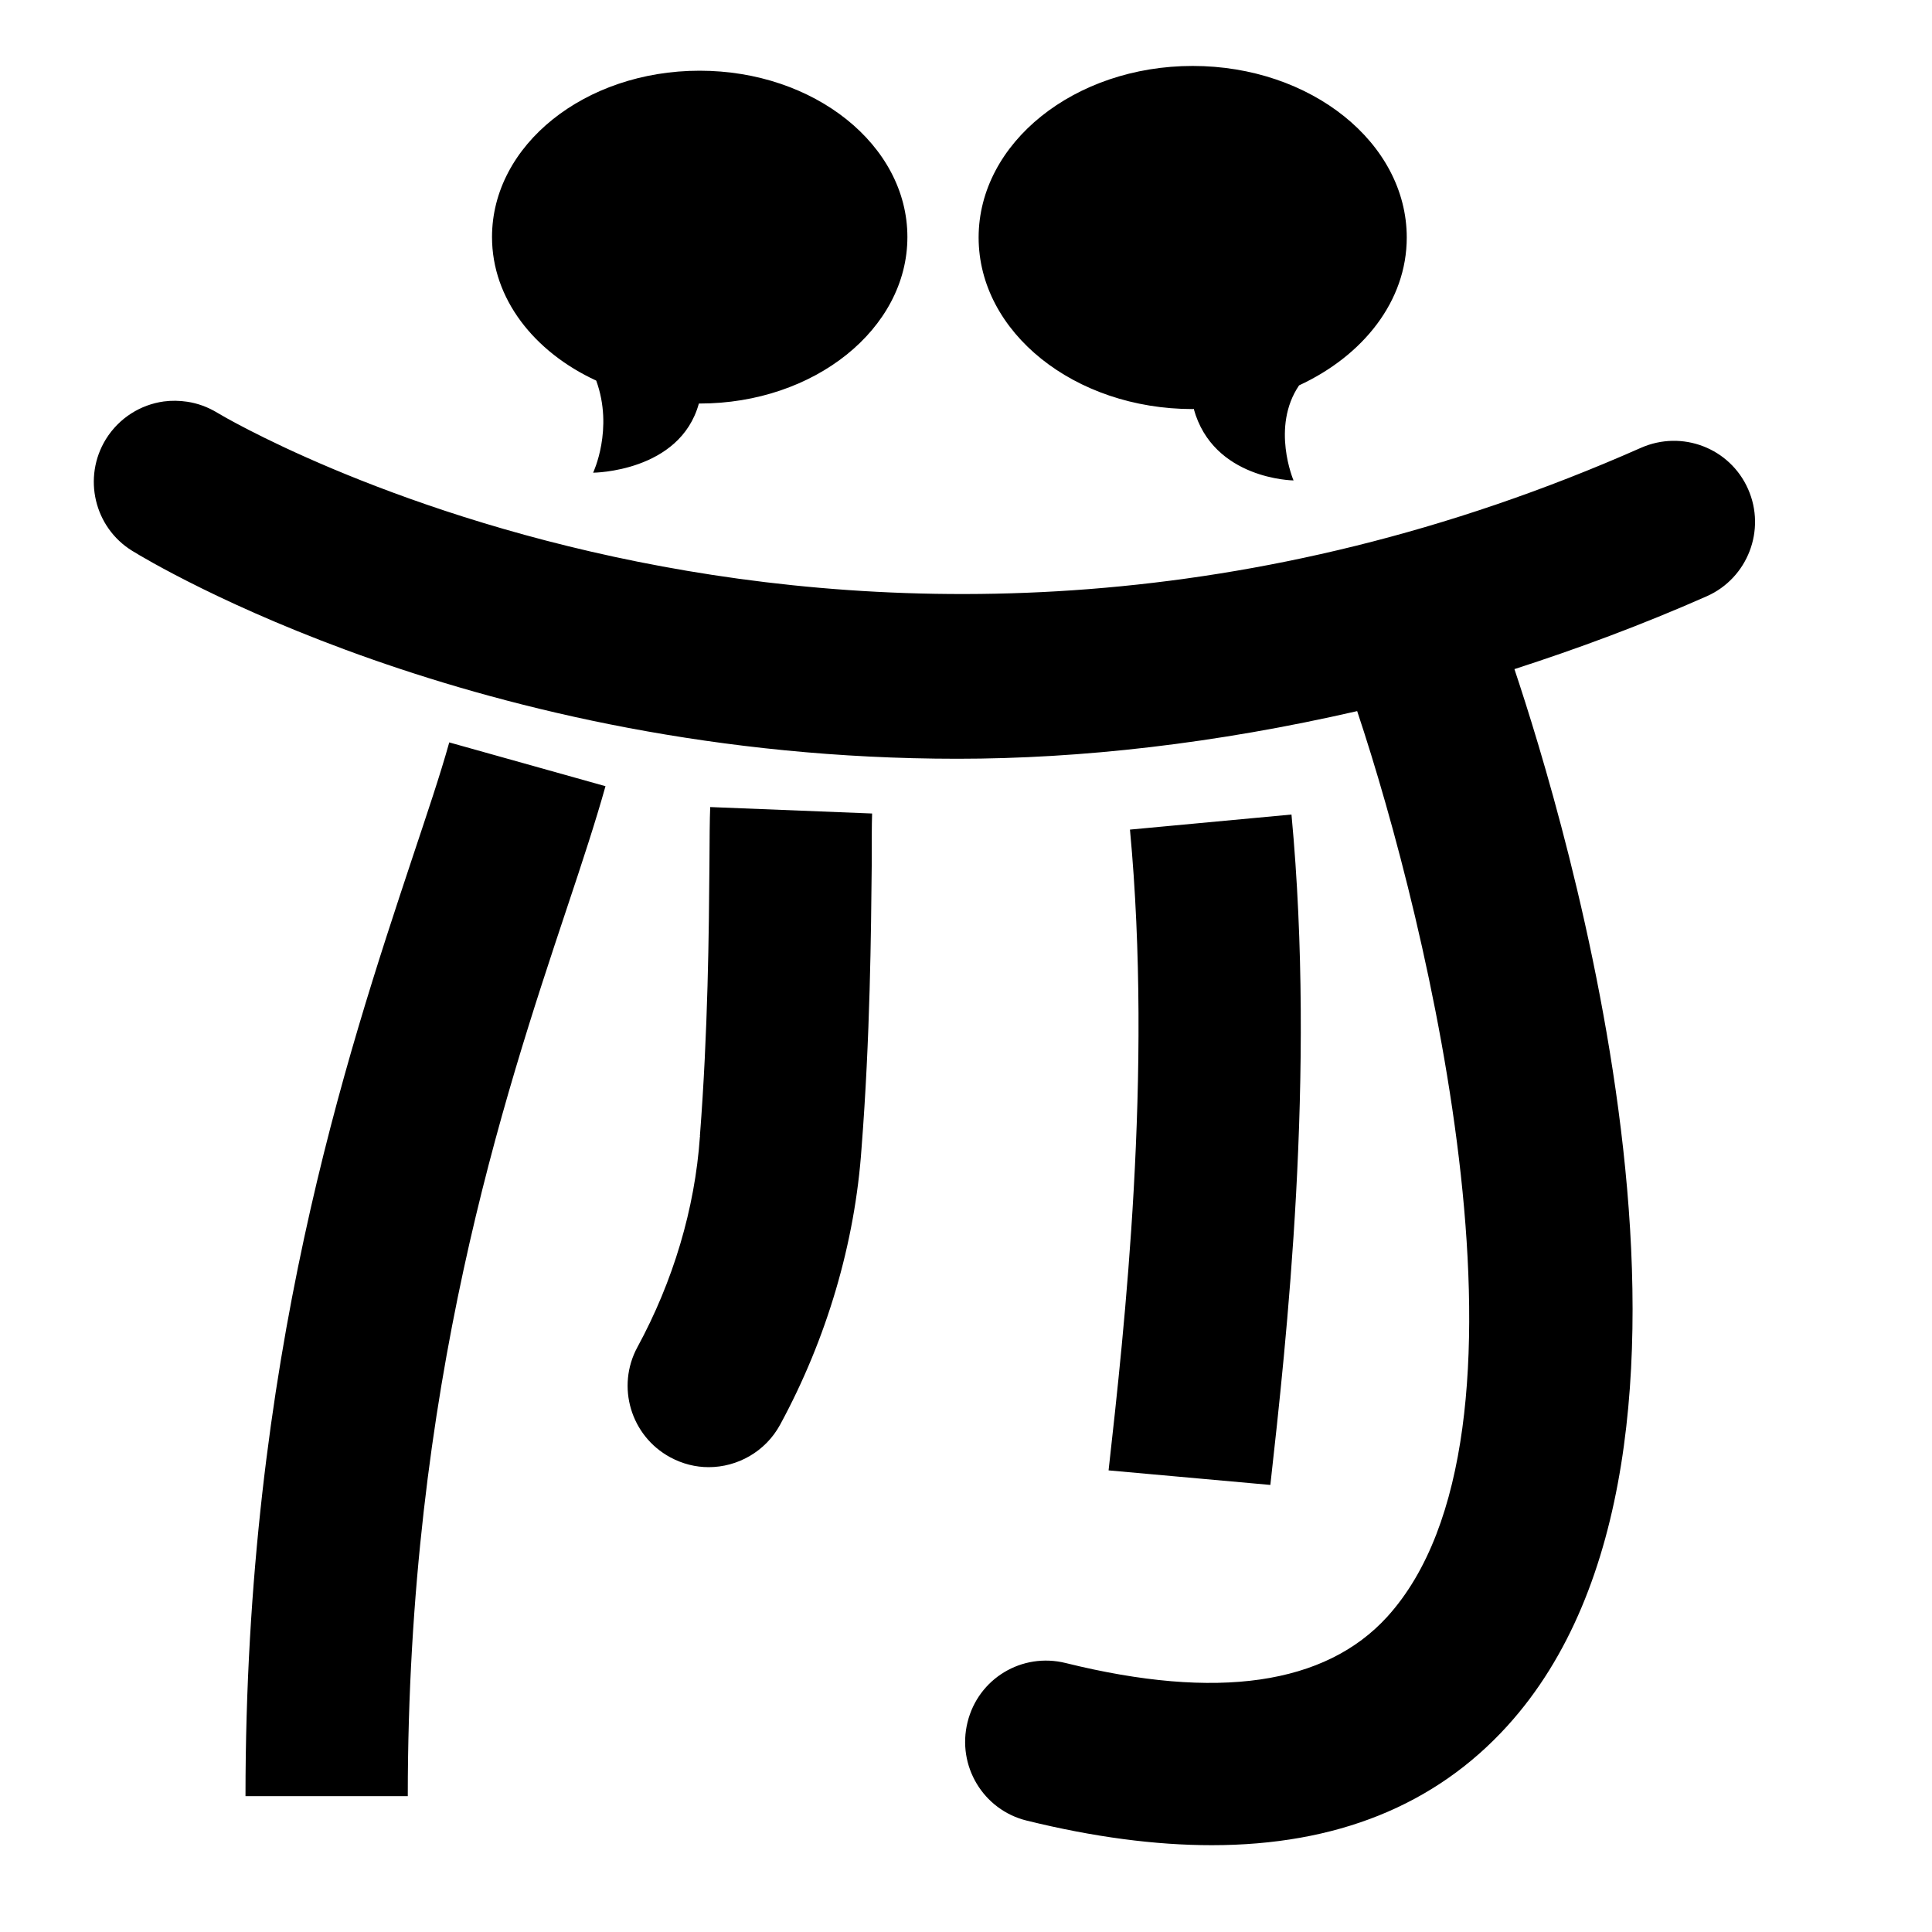
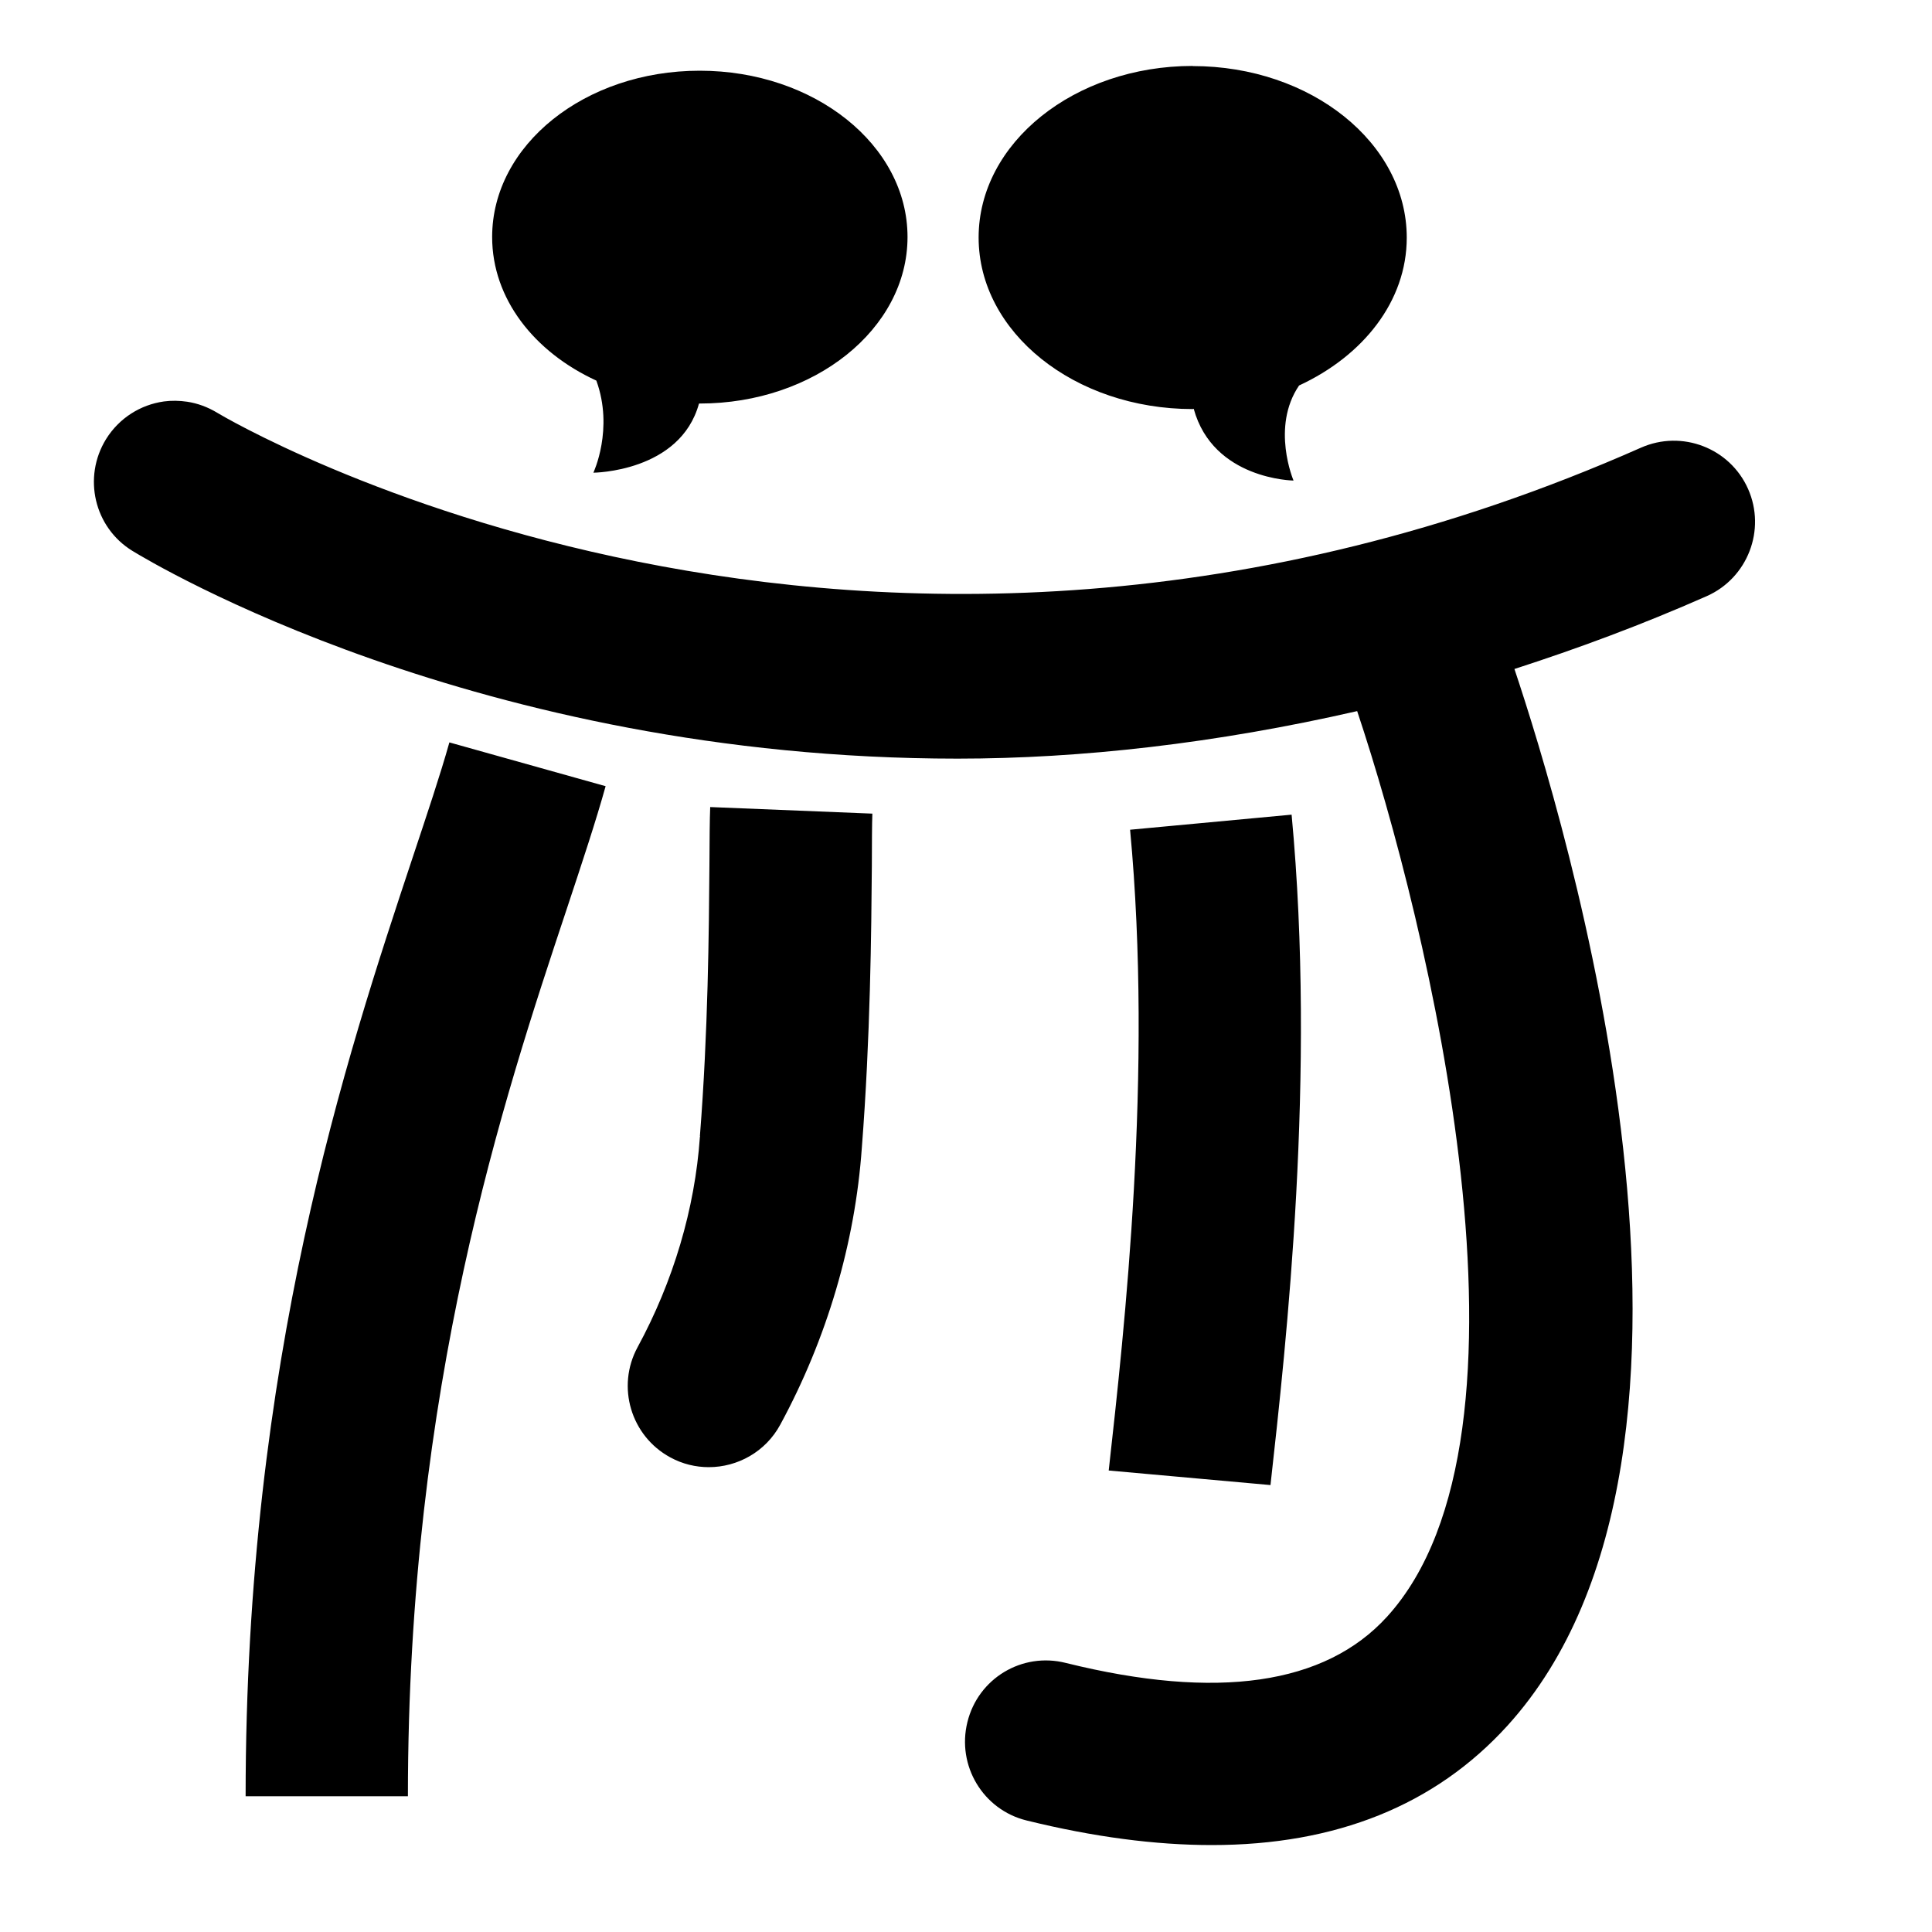
- <svg xmlns="http://www.w3.org/2000/svg" version="1.1" id="Layer_1" x="0px" y="0px" width="15px" height="15px" viewBox="0 0 15 15" style="enable-background:new 0 0 15 15;" xml:space="preserve">
-   <defs id="defs7" />
-   <path style="fill:#000000;fill-opacity:1;fill-rule:nonzero;stroke:none;stroke-width:0.411" d="M 9.26 0.512 C 8.342 0.512 7.598 1.109 7.598 1.844 C 7.598 2.58 8.342 3.176 9.26 3.176 C 9.262 3.176 9.265 3.174 9.268 3.174 C 9.419 3.724 10.043 3.73 10.043 3.73 C 10.043 3.73 9.866 3.316 10.086 2.992 C 10.583 2.762 10.922 2.338 10.922 1.844 C 10.922 1.109 10.178 0.512 9.26 0.512 z M 5.432 0.549 C 4.54 0.549 3.82 1.126 3.82 1.84 C 3.82 2.319 4.146 2.732 4.629 2.955 C 4.766 3.331 4.605 3.67 4.605 3.67 C 4.605 3.67 5.279 3.666 5.426 3.133 L 5.432 3.133 C 6.322 3.133 7.045 2.554 7.045 1.84 C 7.045 1.126 6.322 0.549 5.432 0.549 z M 1.271 3.117 C 1.092 3.142 0.925 3.244 0.822 3.41 C 0.64 3.706 0.731 4.095 1.027 4.277 C 1.179 4.371 3.705 5.891 7.434 5.891 C 8.393 5.891 9.438 5.773 10.537 5.521 C 11.087 7.168 12.056 11.138 10.77 12.553 C 10.289 13.081 9.45 13.203 8.275 12.912 C 7.934 12.827 7.595 13.033 7.512 13.371 C 7.428 13.709 7.633 14.052 7.971 14.135 C 8.49 14.263 8.97 14.326 9.408 14.326 C 10.373 14.326 11.142 14.018 11.703 13.4 C 13.648 11.259 12.138 6.331 11.758 5.195 C 12.247 5.037 12.745 4.853 13.252 4.629 C 13.569 4.488 13.713 4.115 13.572 3.797 C 13.431 3.478 13.059 3.336 12.74 3.477 C 6.661 6.167 1.737 3.236 1.688 3.205 C 1.614 3.16 1.534 3.131 1.453 3.119 C 1.393 3.11 1.331 3.109 1.271 3.117 z M 3.488 5.764 C 3.417 6.019 3.316 6.316 3.203 6.656 C 2.687 8.21 1.906 10.558 1.906 13.945 L 3.166 13.945 C 3.166 10.762 3.909 8.53 4.4 7.055 C 4.521 6.693 4.625 6.376 4.701 6.104 L 3.488 5.764 z M 5.514 6.266 C 5.51 6.361 5.509 6.517 5.508 6.715 C 5.504 7.23 5.497 8.007 5.434 8.82 L 5.436 8.82 C 5.435 8.822 5.434 8.824 5.434 8.826 C 5.395 9.385 5.226 9.949 4.949 10.459 C 4.783 10.765 4.897 11.148 5.203 11.314 C 5.299 11.366 5.401 11.391 5.502 11.391 C 5.725 11.391 5.943 11.271 6.057 11.061 C 6.419 10.394 6.638 9.651 6.689 8.914 C 6.756 8.058 6.763 7.222 6.768 6.723 C 6.768 6.543 6.768 6.404 6.771 6.316 L 5.514 6.266 z M 10.027 6.324 L 8.773 6.441 C 8.951 8.337 8.729 10.322 8.607 11.416 L 9.863 11.529 C 9.987 10.418 10.217 8.348 10.027 6.324 z " id="path3379" />
+ <svg xmlns="http://www.w3.org/2000/svg" width="15px" height="15px" enable-background="new 0 0 15 15" version="1.1" viewBox="0 0 15 15">
+   <path d="m9.26 0.512c-0.918 0-1.662 0.597-1.662 1.332 0 0.736 0.744 1.332 1.662 1.332 0.002 0 0.005-0.002 0.008-0.002 0.151 0.55 0.775 0.557 0.775 0.557 0-3e-7 -0.177-0.415 0.043-0.738 0.497-0.23 0.836-0.654 0.836-1.148 0-0.735-0.744-1.332-1.662-1.332zm-3.828 0.037c-0.891 0-1.611 0.577-1.611 1.291 0 0.479 0.326 0.893 0.809 1.115 0.137 0.376-0.023 0.715-0.023 0.715s0.674-0.004 0.82-0.537h0.006c0.89 0 1.613-0.579 1.613-1.293 0-0.714-0.723-1.291-1.613-1.291zm-4.16 2.568c-0.179 0.025-0.346 0.127-0.449 0.293-0.182 0.296-0.092 0.685 0.205 0.867 0.152 0.093 2.678 1.613 6.406 1.613 0.959 0 2.005-0.118 3.103-0.369 0.55 1.646 1.519 5.617 0.232 7.031-0.481 0.529-1.32 0.65-2.494 0.359-0.341-0.086-0.681 0.121-0.764 0.459-0.084 0.338 0.121 0.681 0.459 0.764 0.519 0.128 0.999 0.191 1.438 0.191 0.965 0 1.734-0.309 2.295-0.926 1.945-2.142 0.435-7.07 0.055-8.205 0.489-0.158 0.987-0.342 1.494-0.566 0.317-0.141 0.461-0.514 0.32-0.832-0.141-0.318-0.514-0.461-0.832-0.32-6.079 2.69-11.003-0.24-11.053-0.271-0.074-0.045-0.154-0.074-0.234-0.086-0.061-0.009-0.122-0.01-0.182-0.002zm2.217 2.647c-0.072 0.256-0.172 0.553-0.285 0.893-0.516 1.554-1.297 3.901-1.297 7.289h1.26c0-3.184 0.743-5.415 1.234-6.891 0.12-0.362 0.225-0.678 0.301-0.951l-1.213-0.34zm2.025 0.502c-0.004 0.096-0.005 0.251-0.006 0.449-0.004 0.515-0.01 1.292-0.074 2.106h0.002c-1.741e-4 0.002-0.002 0.004-0.002 0.006-0.039 0.559-0.207 1.123-0.484 1.633-0.166 0.306-0.052 0.689 0.254 0.855 0.095 0.052 0.198 0.076 0.299 0.076 0.223 0 0.441-0.119 0.555-0.33 0.362-0.667 0.581-1.41 0.633-2.147 0.067-0.857 0.074-1.692 0.078-2.191 8.3e-4 -0.179 6.163e-4 -0.319 0.004-0.406l-1.258-0.051zm4.514 0.059-1.254 0.117c0.178 1.895-0.044 3.881-0.166 4.975l1.256 0.113c0.124-1.112 0.354-3.182 0.164-5.205z" />
</svg>
